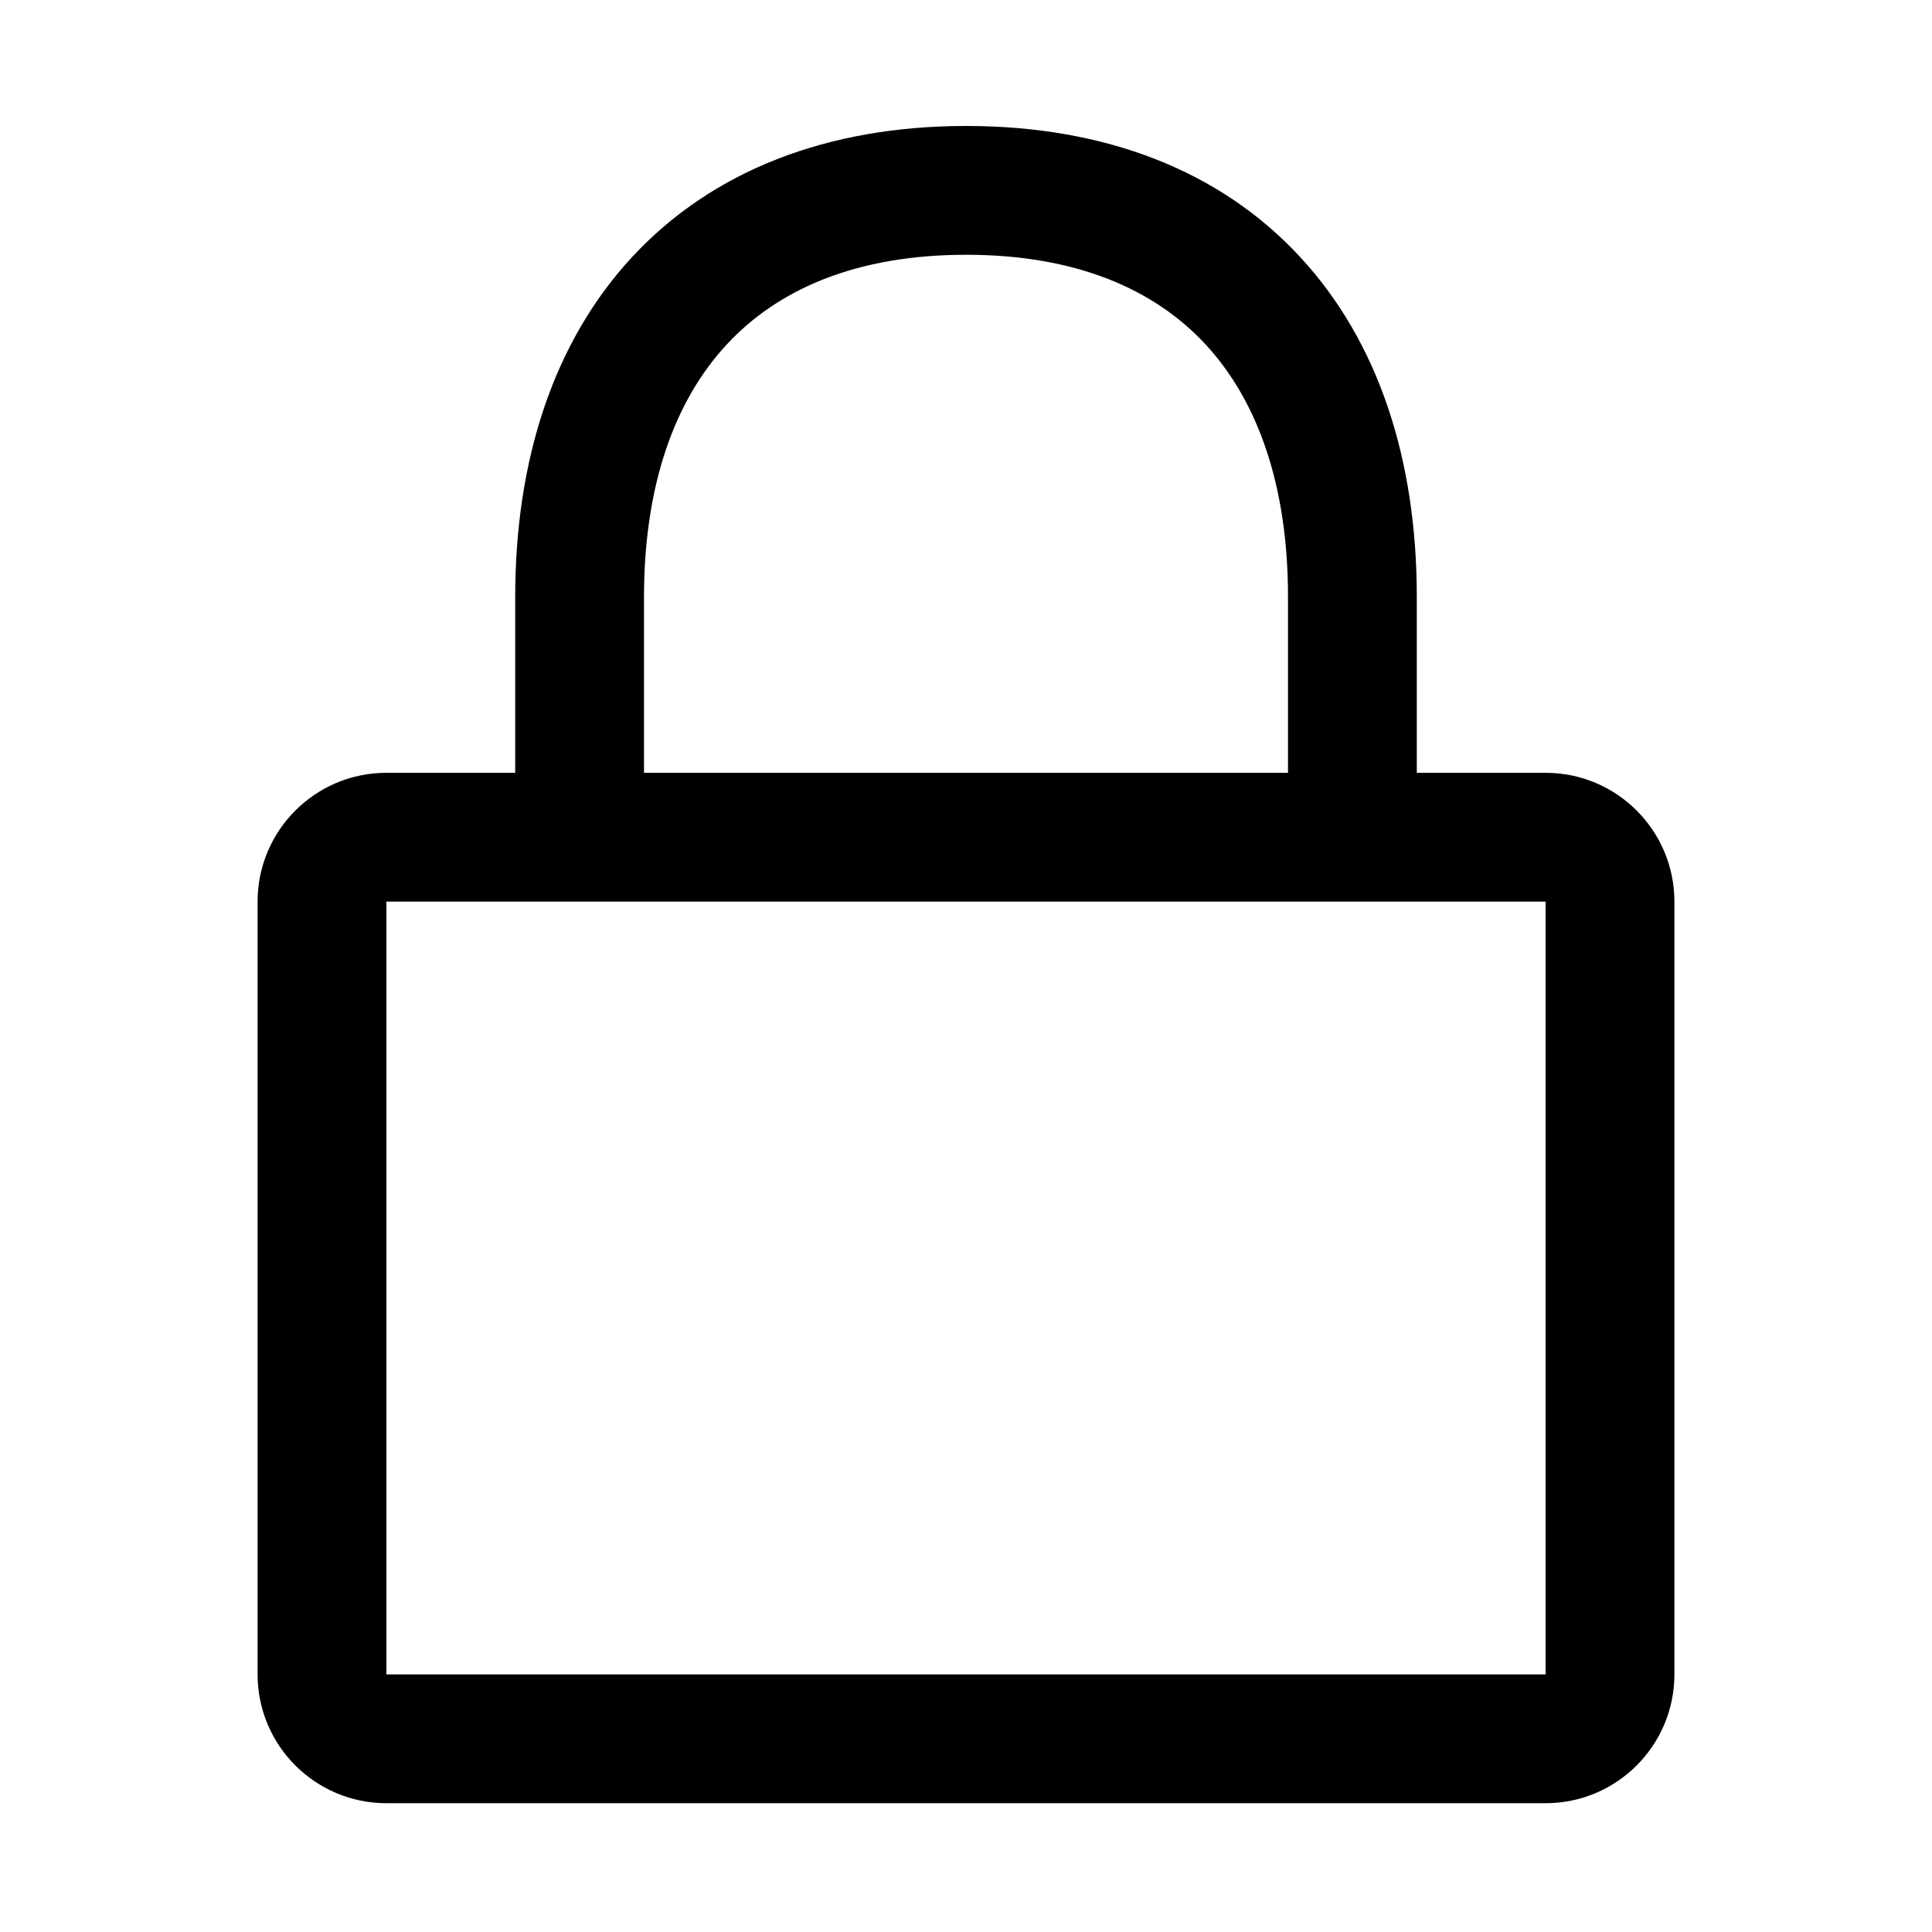
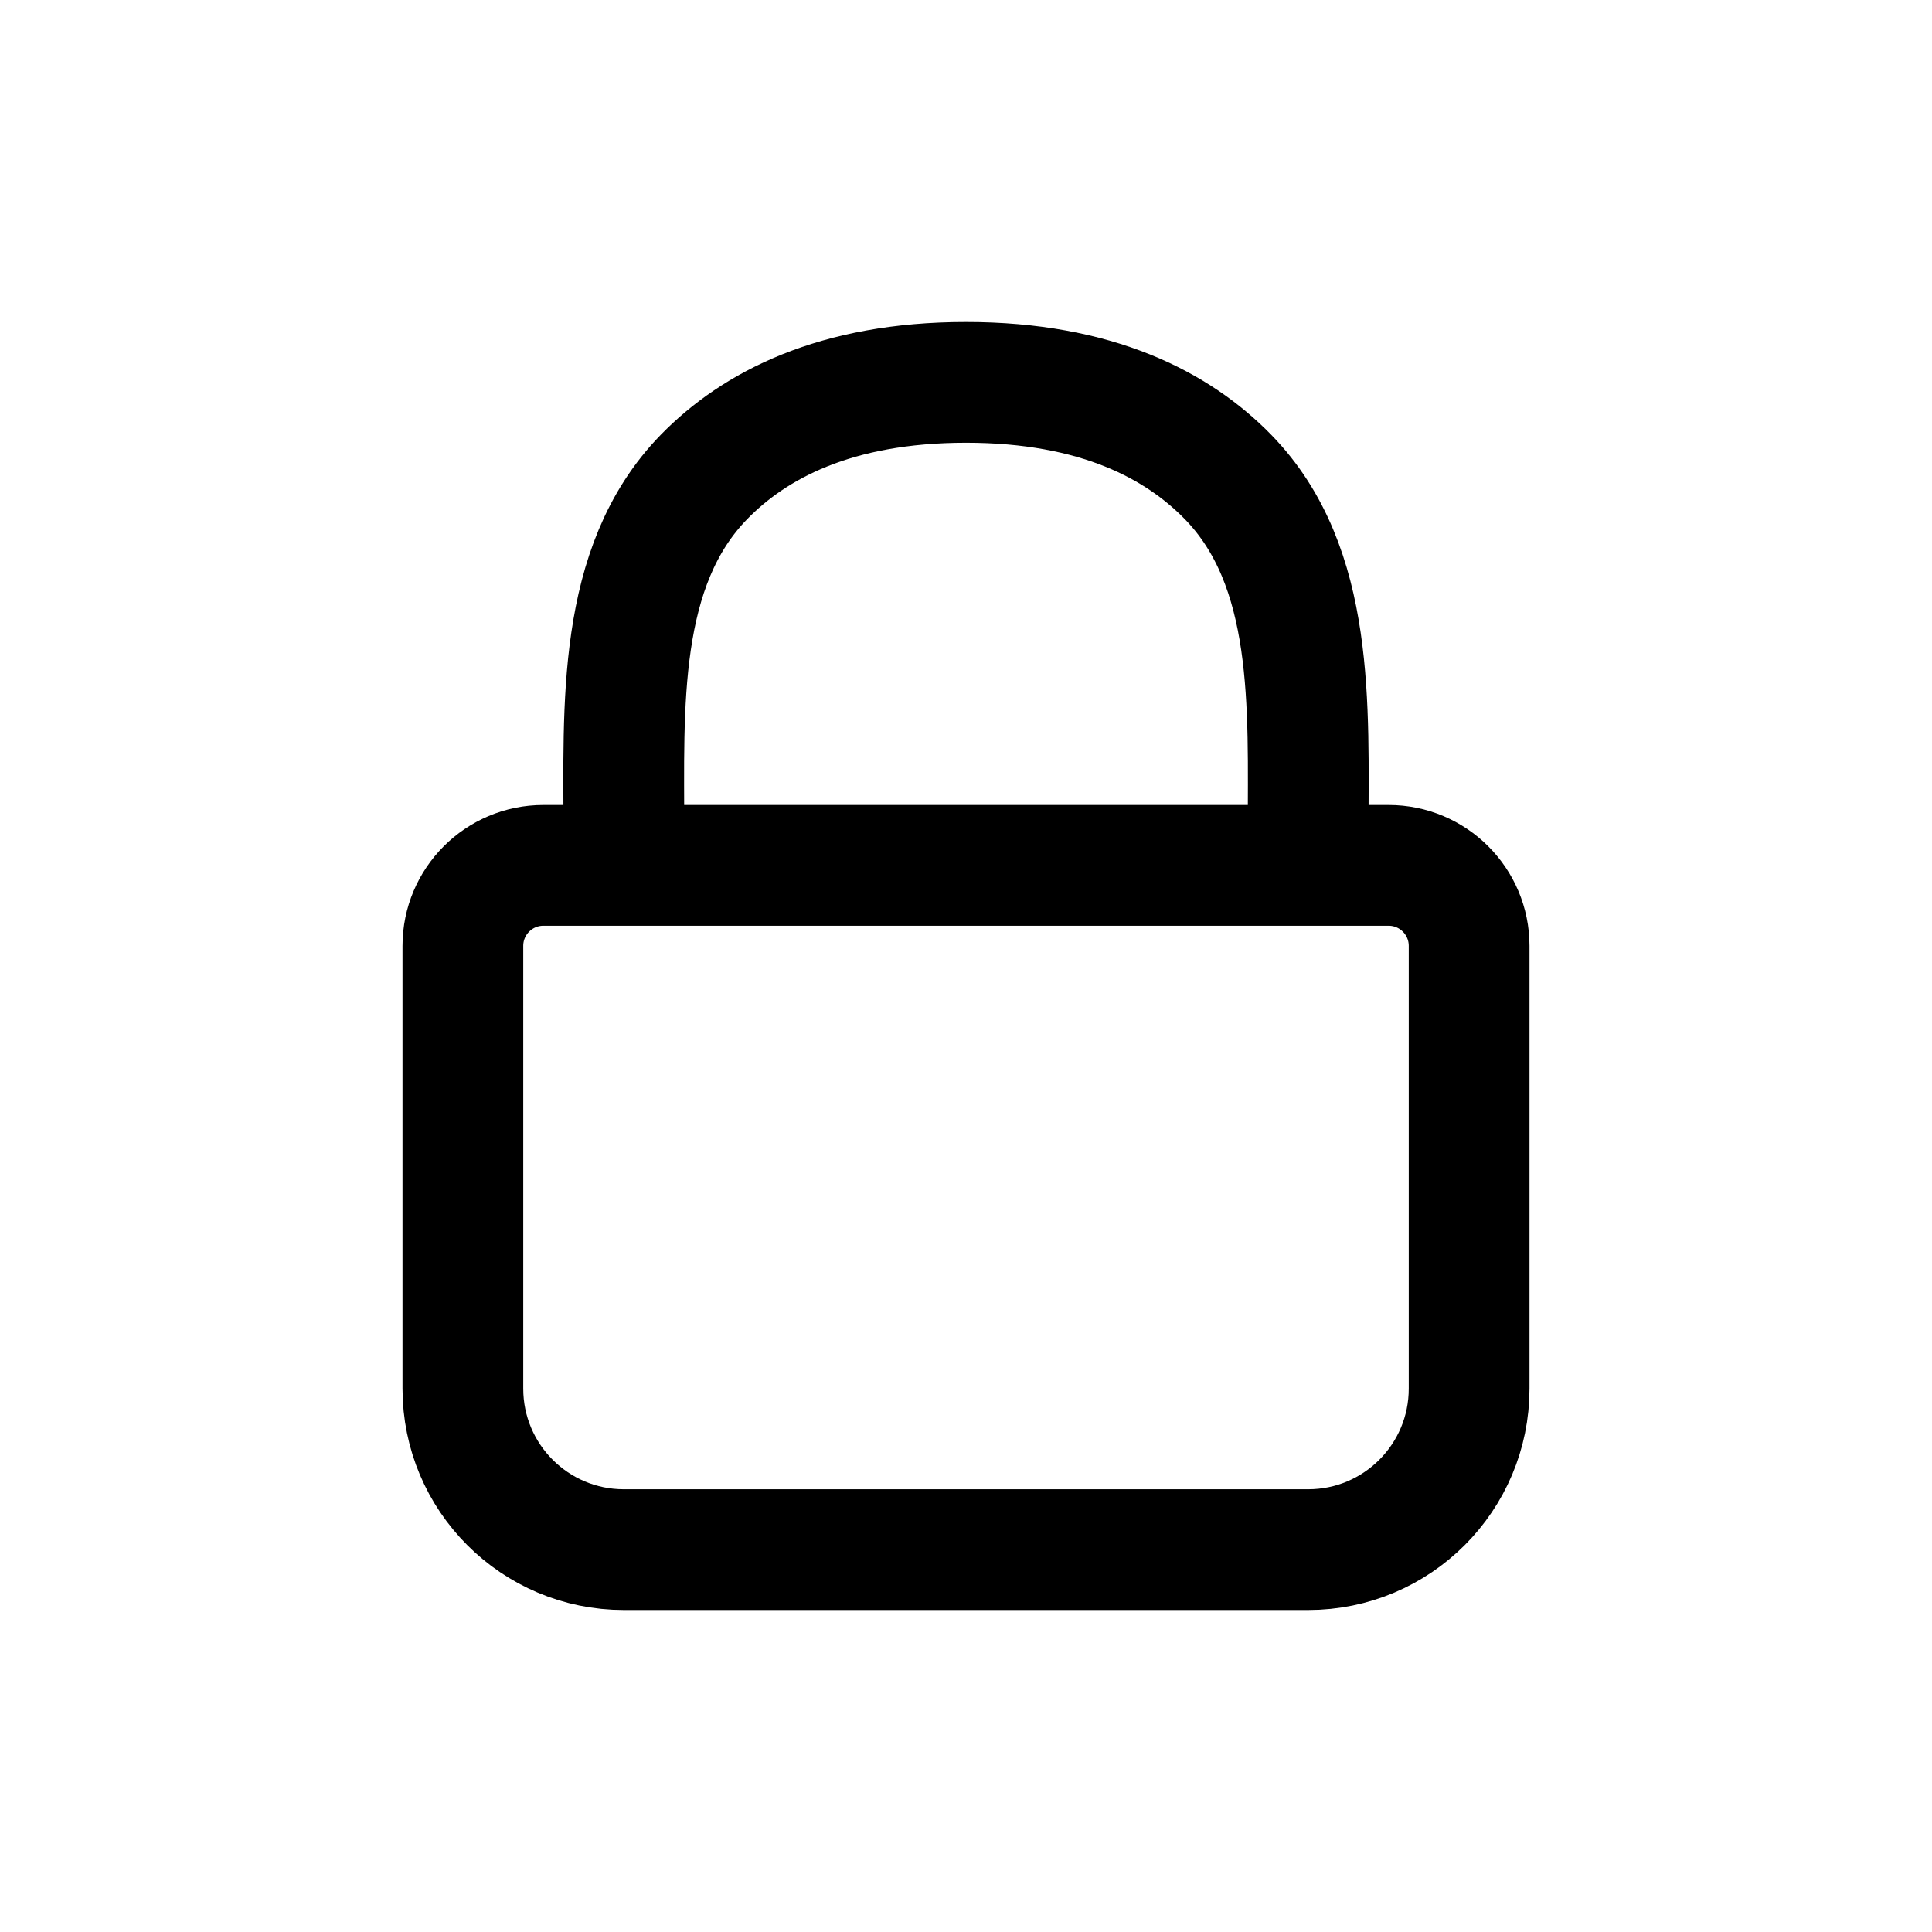
- <svg xmlns="http://www.w3.org/2000/svg" width="15" height="15" viewBox="0 0 15 15" fill="none">
-   <path d="M5 4.636C5 3.76 5.242 3.105 5.643 2.674C6.039 2.247 6.646 1.978 7.501 1.978C8.357 1.978 8.963 2.247 9.358 2.672C9.758 3.103 10 3.757 10 4.633V6H5V4.636ZM4 6V4.636C4 3.581 4.293 2.658 4.91 1.993C5.533 1.323 6.427 0.978 7.501 0.978C8.576 0.978 9.47 1.322 10.091 1.992C10.708 2.656 11 3.579 11 4.633V6H12C12.552 6 13 6.448 13 7V13C13 13.552 12.552 14 12 14H3C2.448 14 2 13.552 2 13V7C2 6.448 2.448 6 3 6H4ZM3 7H12V13H3V7Z" fill="currentColor" fill-rule="evenodd" clip-rule="evenodd" />
+ <svg width="24" height="24" fill="none" viewBox="0 0 24 24">
+   <path stroke="currentColor" stroke-linecap="round" stroke-linejoin="round" stroke-width="1.5" d="M5.75 11.75C5.75 11.198 6.198 10.75 6.75 10.75H17.25C17.802 10.75 18.25 11.198 18.25 11.75V17.25C18.25 18.355 17.355 19.25 16.25 19.25H7.75C6.645 19.25 5.75 18.355 5.75 17.25V11.75Z" />
+   <path stroke="currentColor" stroke-linecap="round" stroke-linejoin="round" stroke-width="1.5" d="M7.75 10.5V10.343C7.75 8.781 7.656 7.041 8.746 5.924C9.368 5.287 10.374 4.75 12 4.75C13.626 4.75 14.632 5.287 15.254 5.924C16.344 7.041 16.25 8.781 16.25 10.343V10.5" />
</svg>
